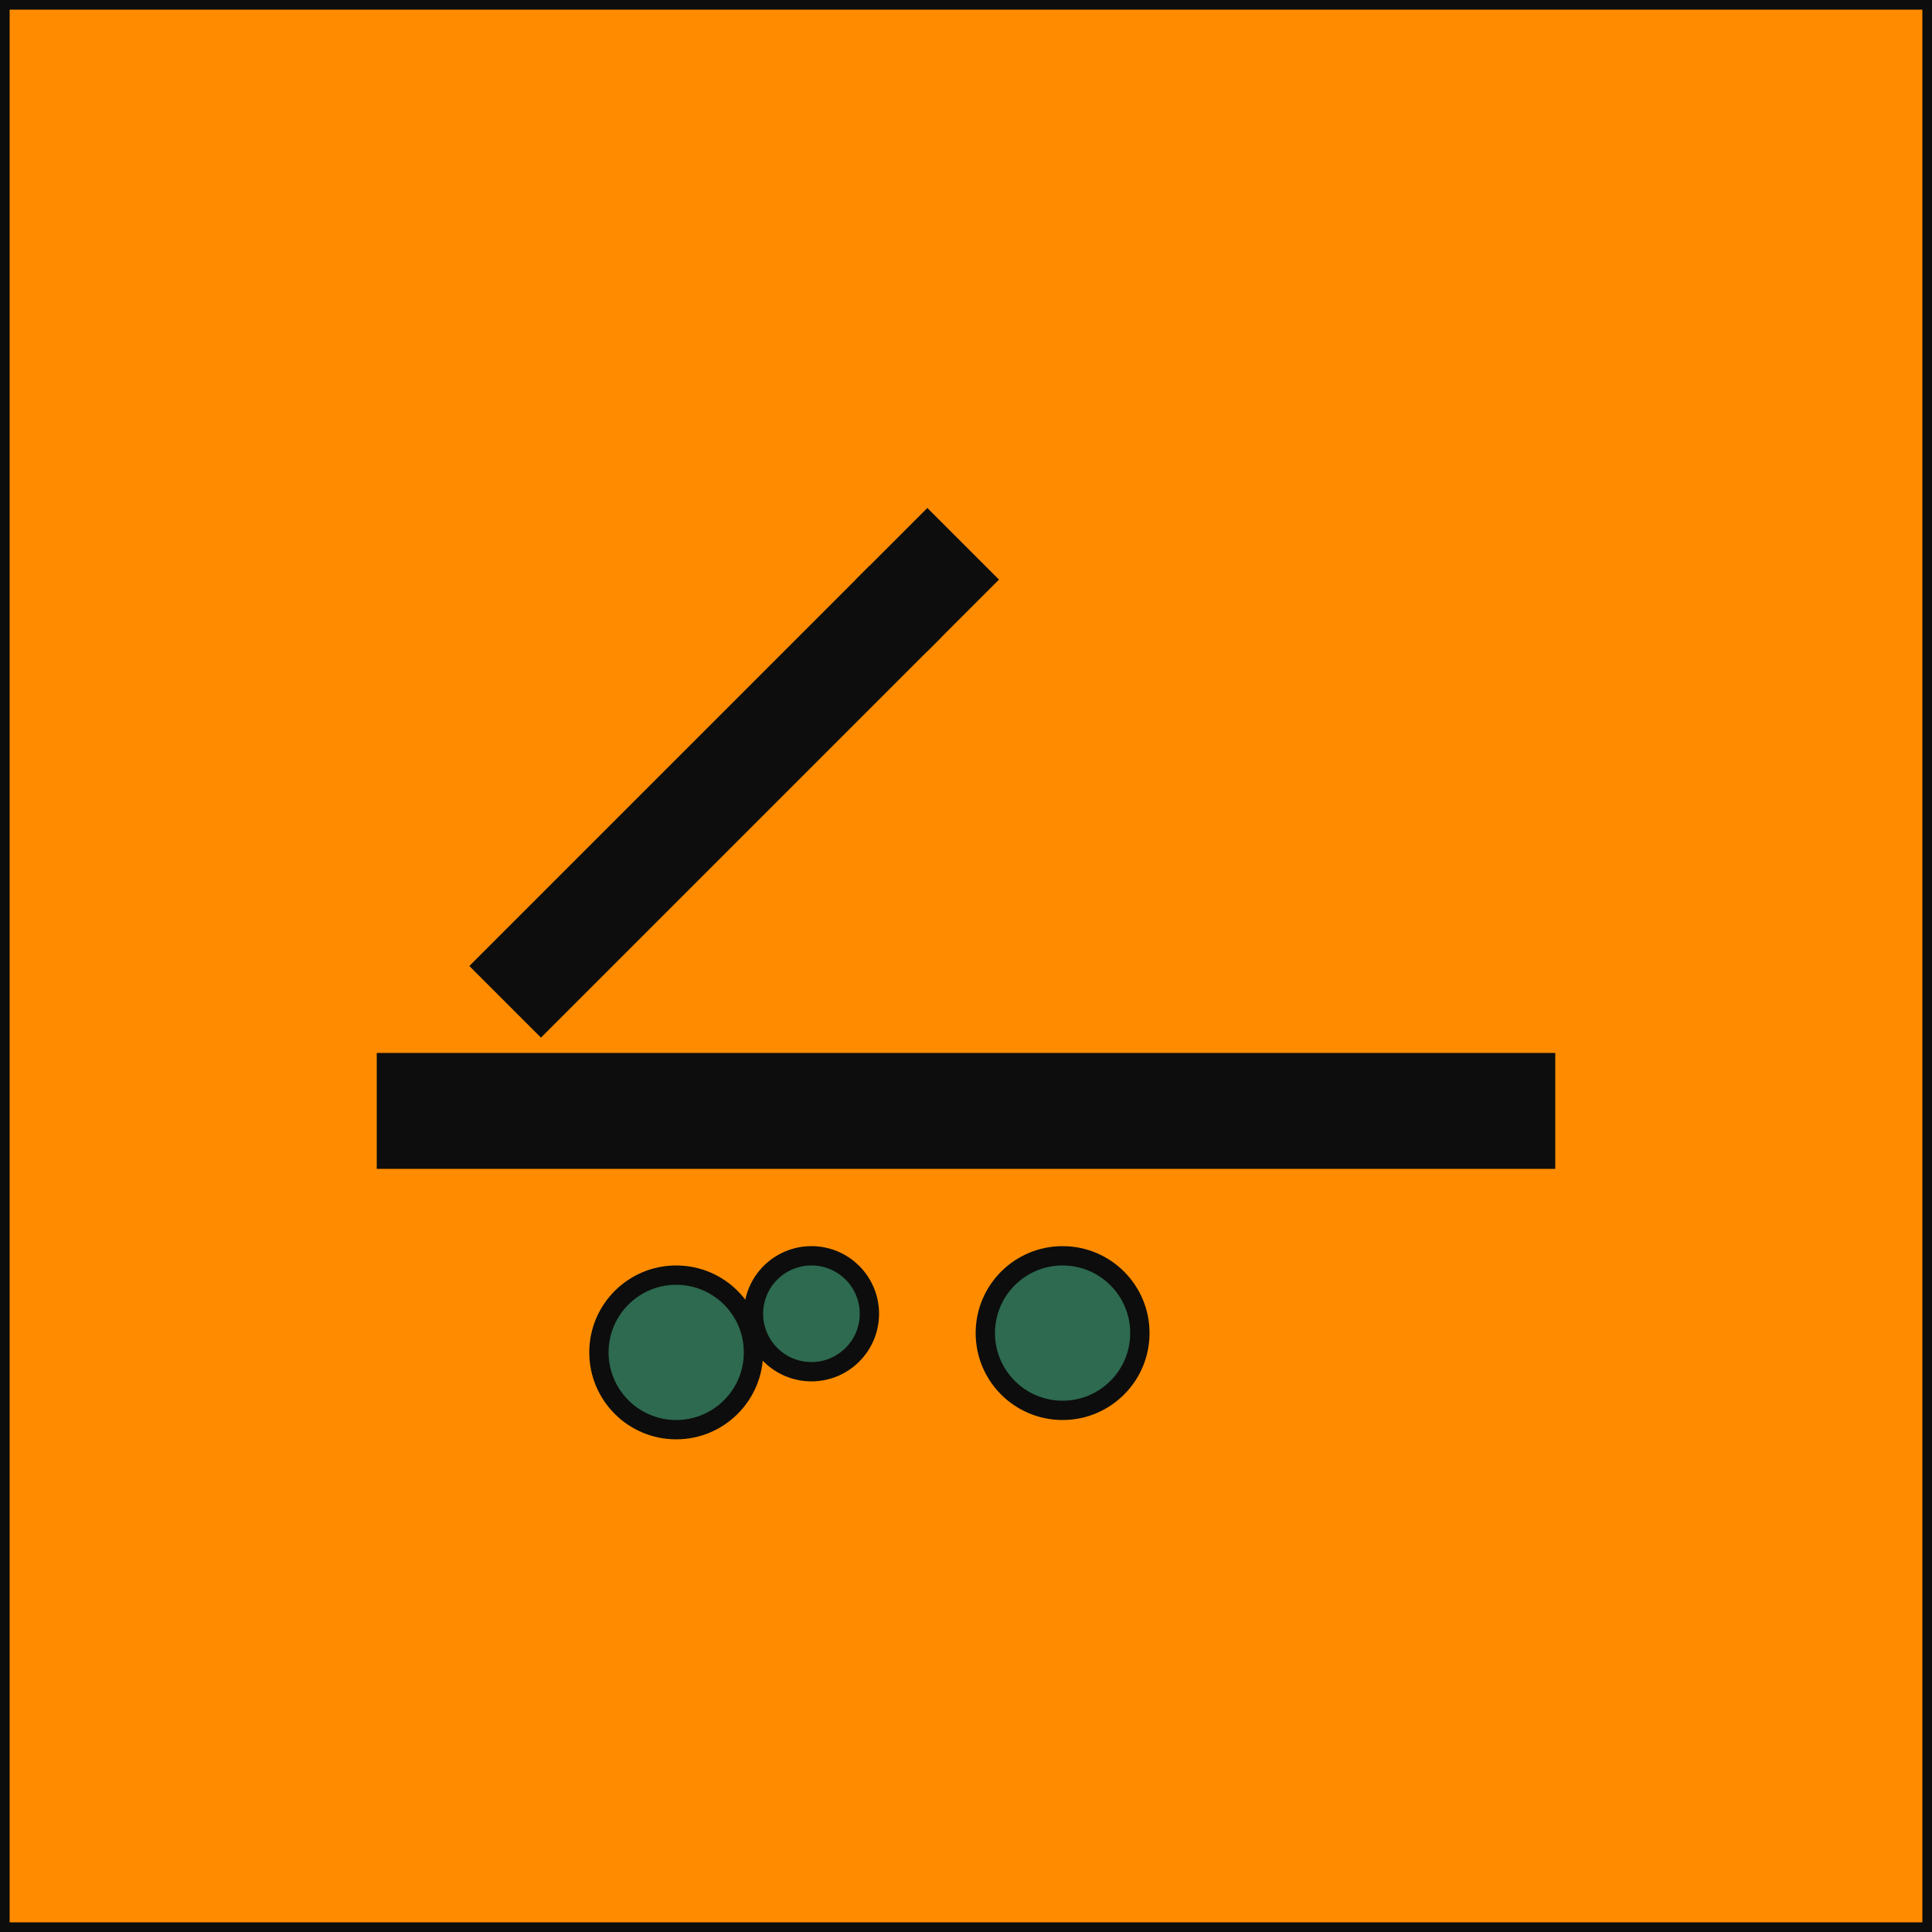
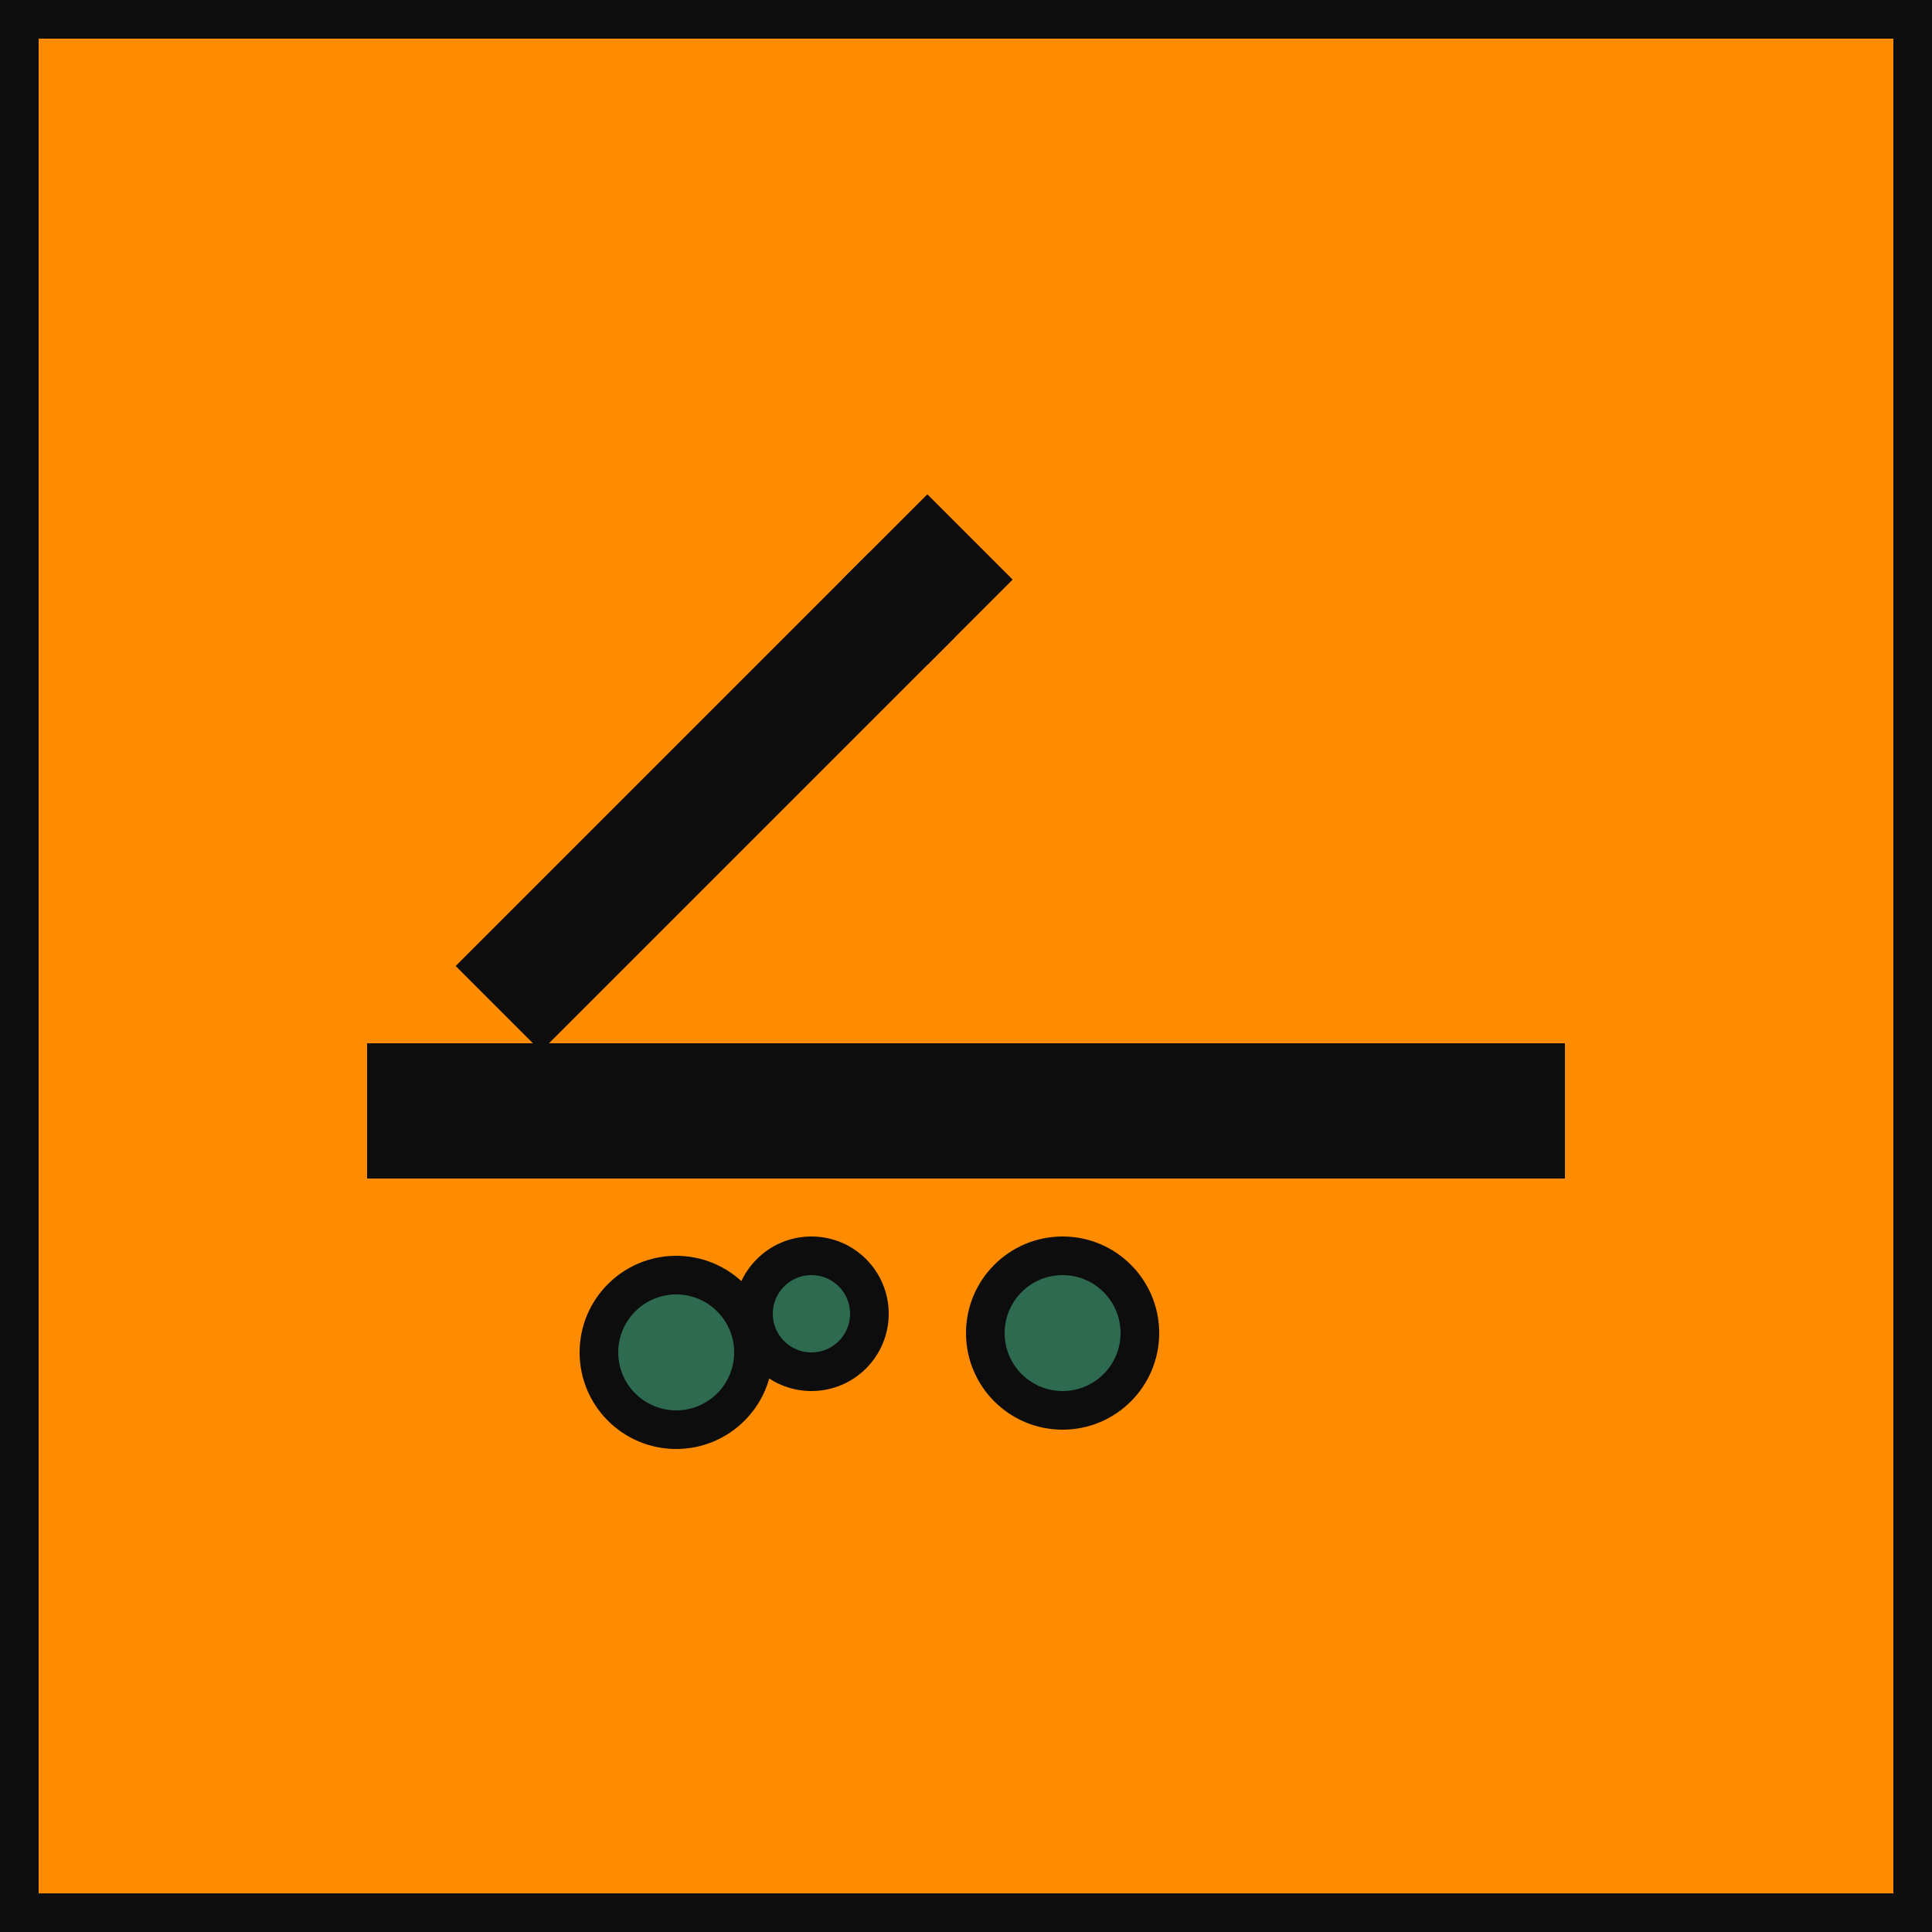
<svg xmlns="http://www.w3.org/2000/svg" viewBox="0 0 100 100">
-   <rect width="100" height="100" rx="0" fill="#FF8C00" stroke="#0D0D0D" strokeWidth="4" />
-   <path d="M25 50 L45 30 L48 33 L28 53 Z" fill="#0D0D0D" stroke="#0D0D0D" strokeWidth="2" />
-   <path d="M45 30 L48 27 L51 30 L48 33 Z" fill="#0D0D0D" stroke="#0D0D0D" strokeWidth="2" />
-   <rect x="20" y="55" width="60" height="5" rx="0" fill="#0D0D0D" stroke="#0D0D0D" strokeWidth="2" />
-   <circle cx="35" cy="70" r="4" fill="#2D6A4F" stroke="#0D0D0D" strokeWidth="2" />
-   <circle cx="42" cy="68" r="3" fill="#2D6A4F" stroke="#0D0D0D" strokeWidth="2" />
-   <circle cx="55" cy="69" r="4" fill="#2D6A4F" stroke="#0D0D0D" strokeWidth="2" />
+   <rect width="100" height="100" rx="0" fill="#FF8C00" stroke="#0D0D0D" stroke-width="4" />
+   <path d="M25 50 L45 30 L48 33 L28 53 Z" fill="#0D0D0D" stroke="#0D0D0D" stroke-width="2" />
+   <path d="M45 30 L48 27 L51 30 L48 33 Z" fill="#0D0D0D" stroke="#0D0D0D" stroke-width="2" />
+   <rect x="20" y="55" width="60" height="5" rx="0" fill="#0D0D0D" stroke="#0D0D0D" stroke-width="2" />
+   <circle cx="35" cy="70" r="4" fill="#2D6A4F" stroke="#0D0D0D" stroke-width="2" />
+   <circle cx="42" cy="68" r="3" fill="#2D6A4F" stroke="#0D0D0D" stroke-width="2" />
+   <circle cx="55" cy="69" r="4" fill="#2D6A4F" stroke="#0D0D0D" stroke-width="2" />
</svg>
